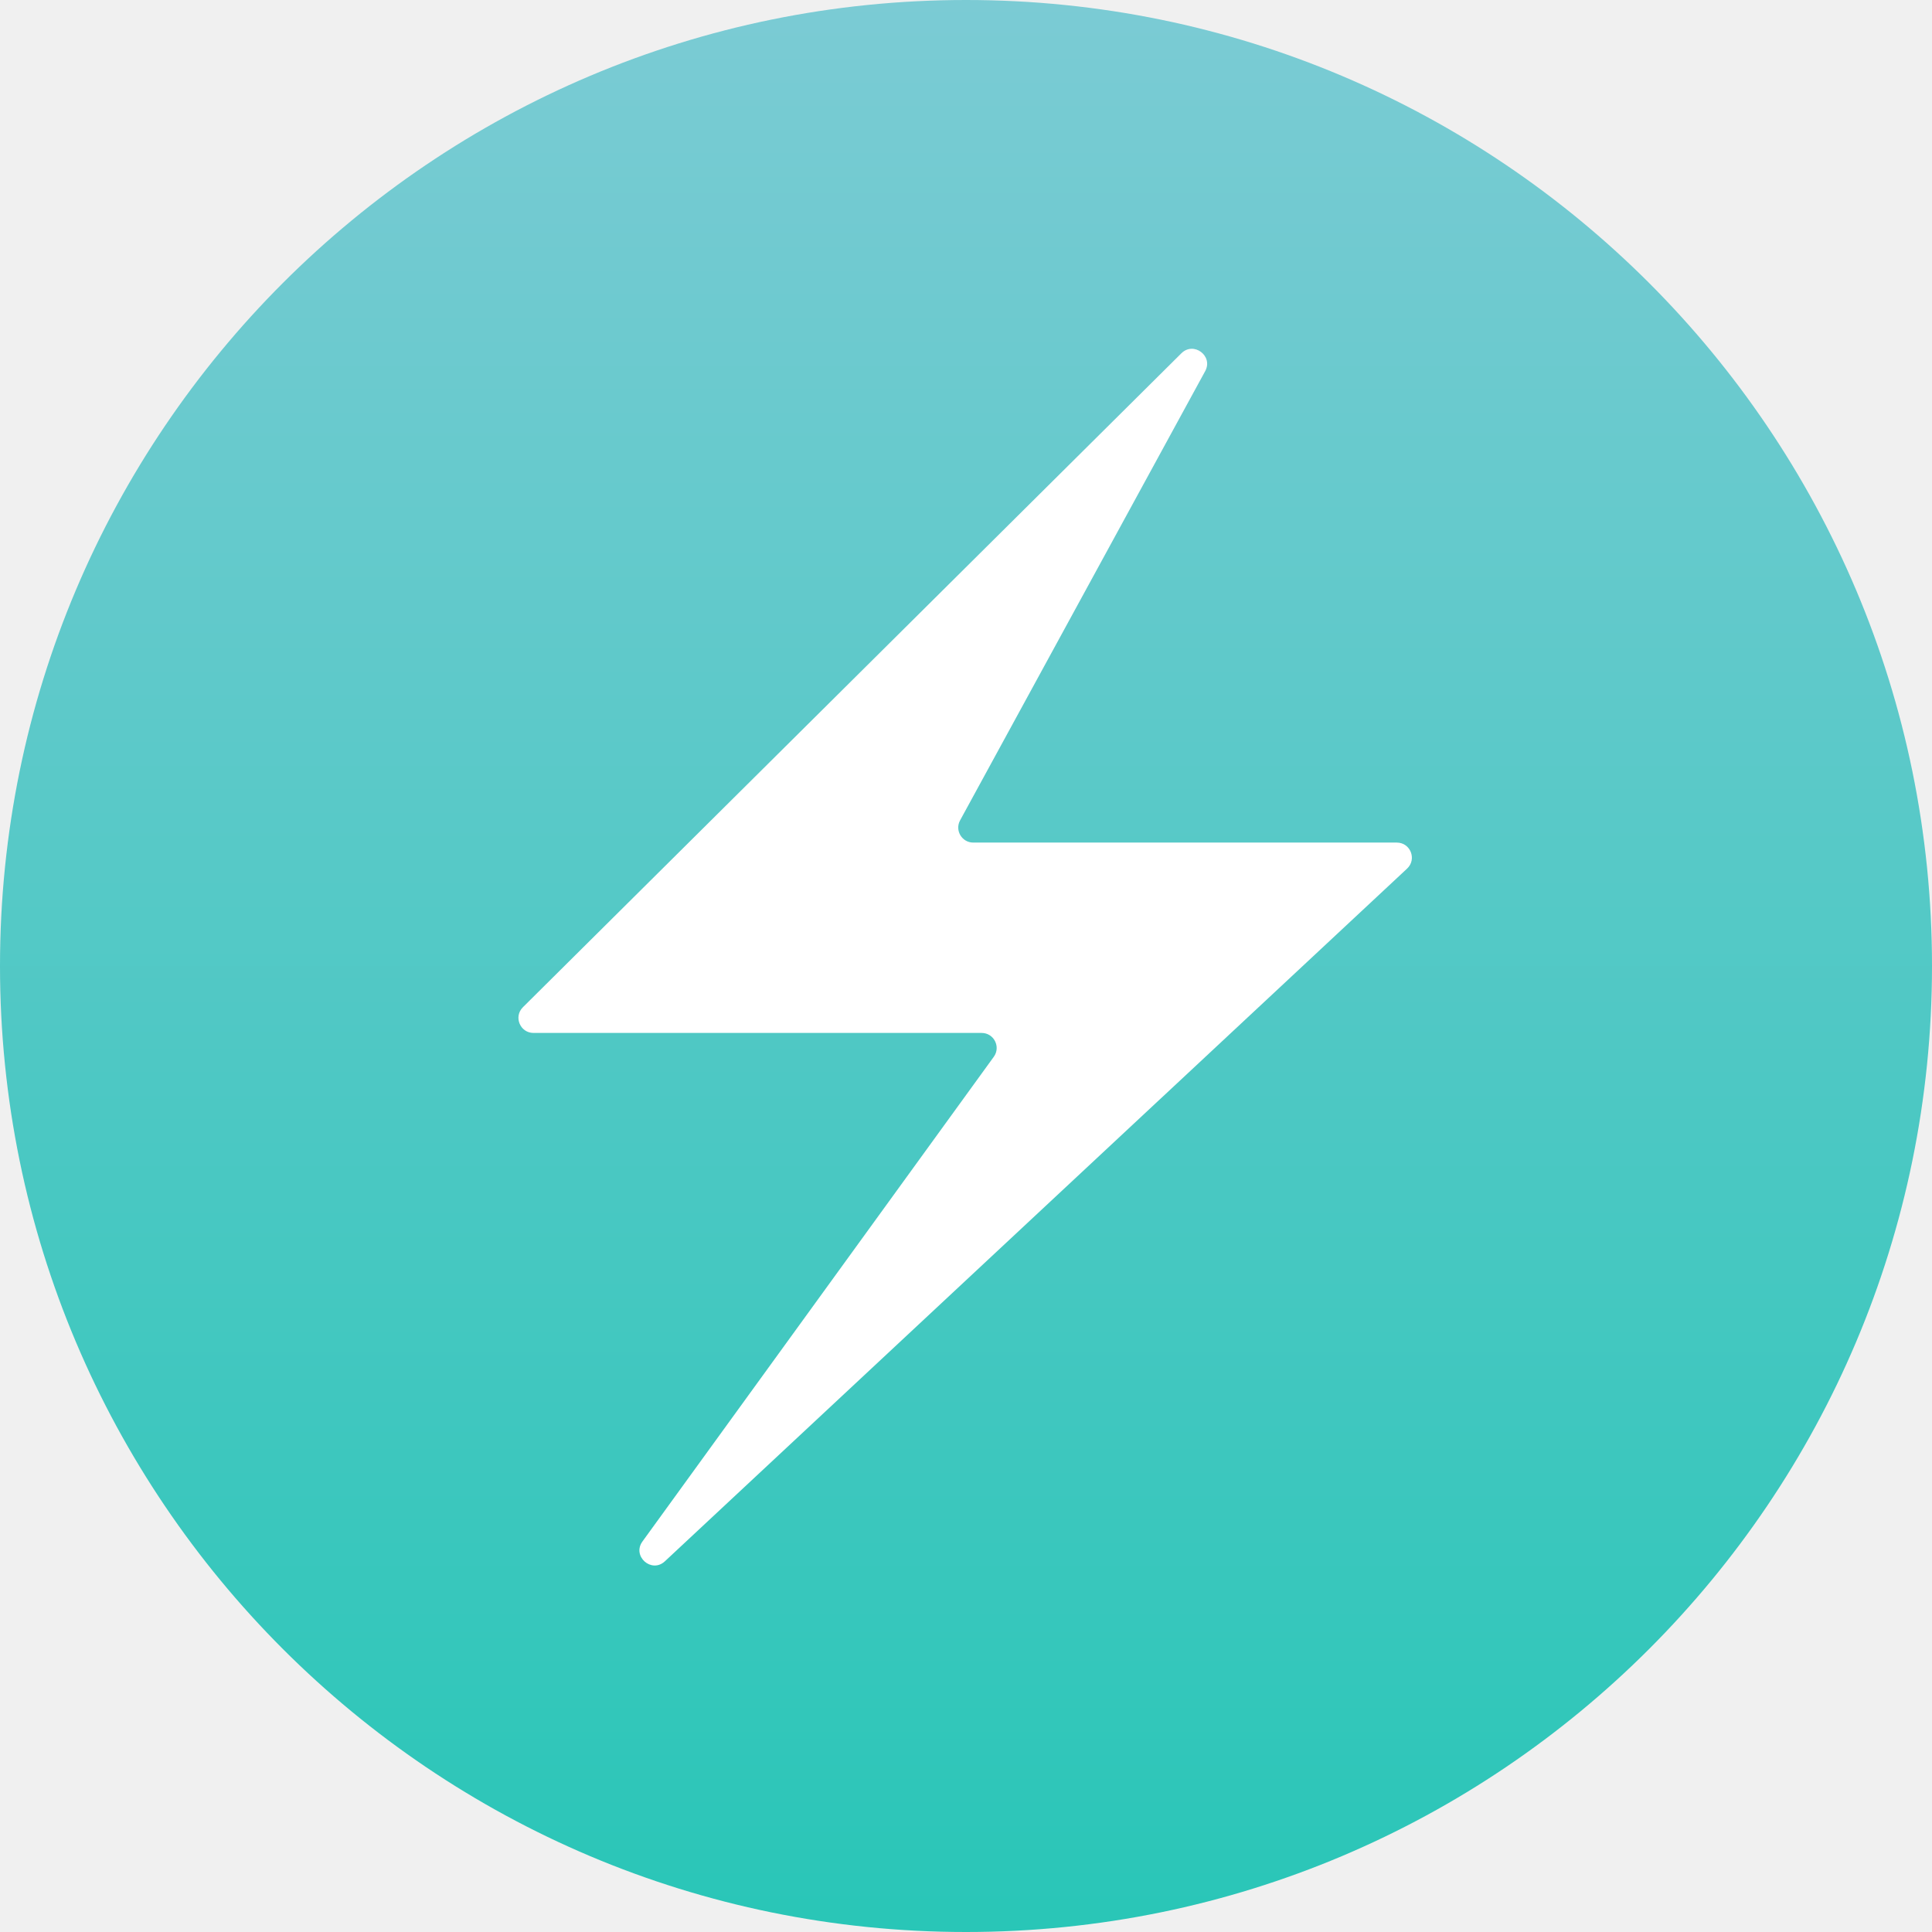
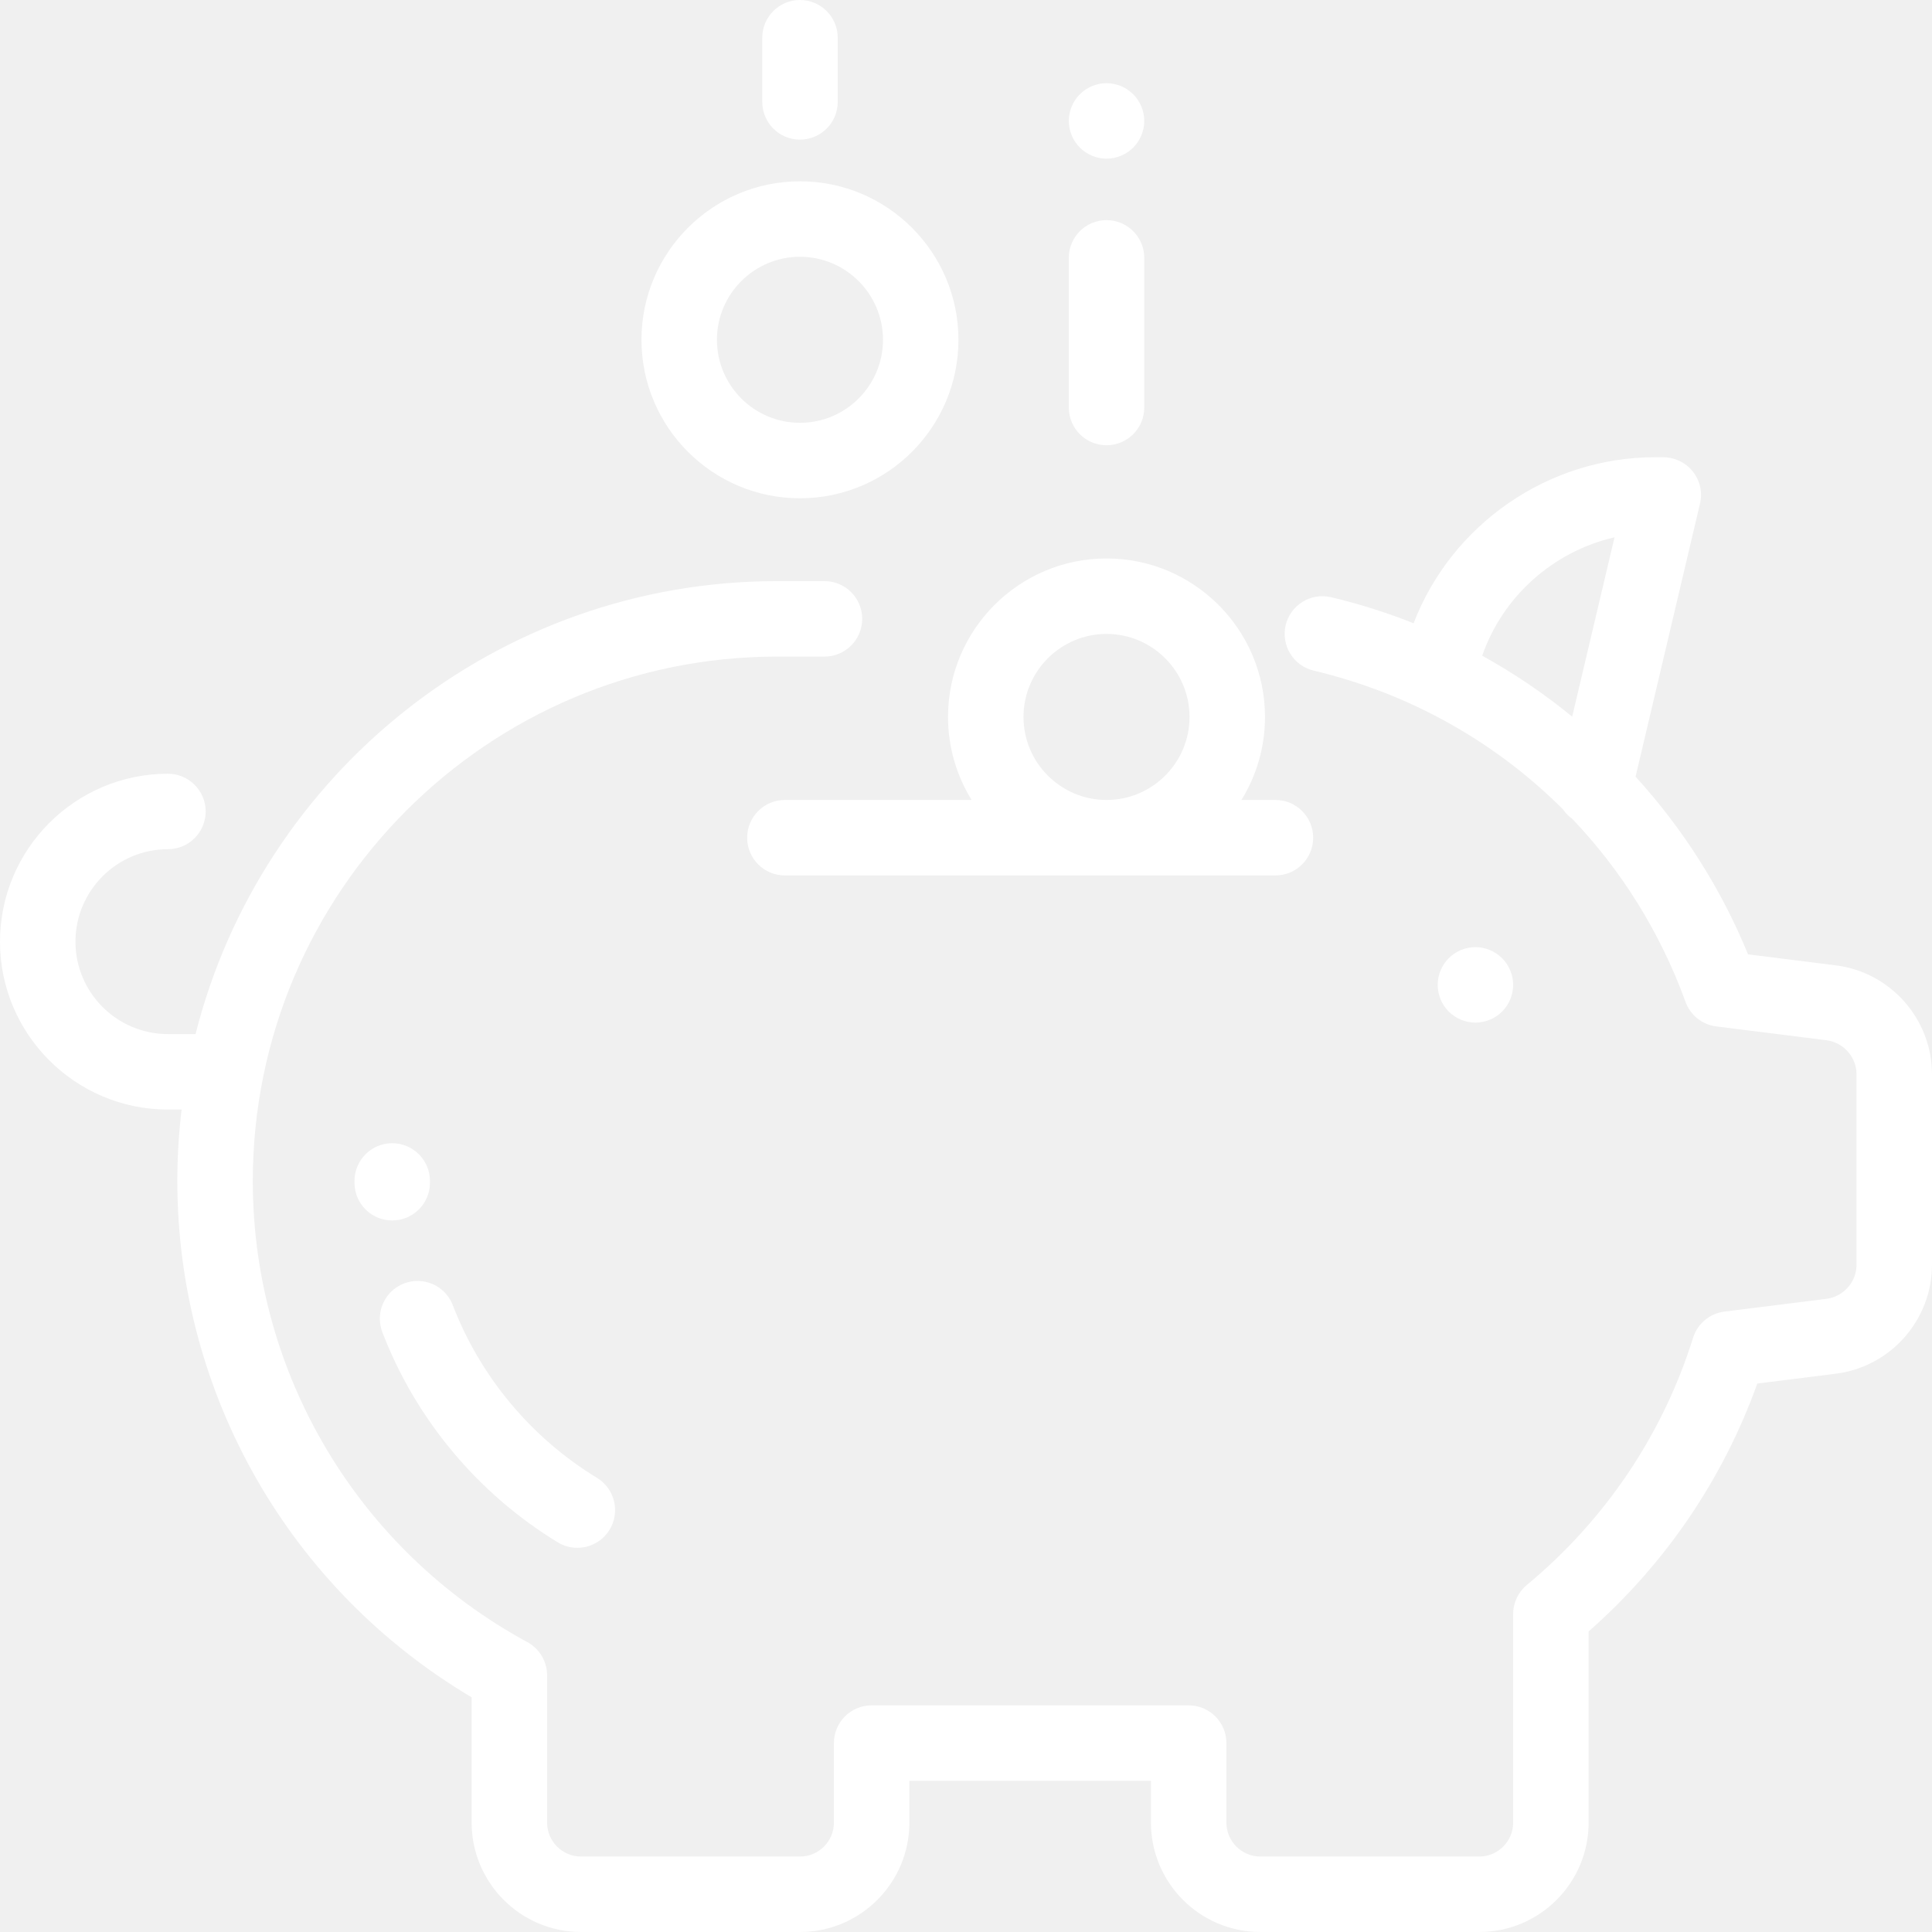
- <svg xmlns="http://www.w3.org/2000/svg" width="582" height="582" viewBox="0 0 582 582" fill="none">
-   <rect width="582" height="582" rx="291" fill="url(#paint0_linear)" />
-   <path d="M157.521 303.421L355.881 106.426C359.587 102.746 365.55 107.225 363.049 111.809L289.22 247.123C287.573 250.141 289.758 253.821 293.196 253.821H420.782C424.892 253.821 426.877 258.857 423.872 261.661L200.293 470.326C196.284 474.067 190.317 468.796 193.536 464.356L299.373 318.351C301.543 315.357 299.404 311.164 295.706 311.164H160.713C156.67 311.164 154.653 306.27 157.521 303.421Z" fill="white" />
+ <svg xmlns="http://www.w3.org/2000/svg" width="33" height="33" viewBox="0 0 33 33" fill="none">
+   <g clip-path="url(#clip0_9_949)">
+     <path d="M31.356 16.489L29.858 16.301C29.403 15.188 28.749 14.158 27.937 13.266L29.037 8.603C29.083 8.411 29.038 8.209 28.916 8.055C28.793 7.901 28.607 7.811 28.41 7.81L28.27 7.81C28.269 7.81 28.268 7.81 28.267 7.81C26.44 7.81 24.793 8.96 24.145 10.646C23.687 10.464 23.216 10.314 22.736 10.201C22.39 10.119 22.042 10.333 21.96 10.68C21.879 11.026 22.093 11.373 22.439 11.455C24.08 11.843 25.544 12.673 26.697 13.824C26.739 13.886 26.792 13.941 26.854 13.985C27.695 14.867 28.359 15.926 28.79 17.113C28.873 17.34 29.076 17.503 29.316 17.532L31.196 17.768C31.489 17.805 31.711 18.056 31.711 18.352V21.601C31.711 21.897 31.489 22.148 31.196 22.185L29.454 22.403C29.203 22.435 28.994 22.609 28.919 22.85C28.402 24.501 27.42 25.961 26.08 27.072C25.932 27.195 25.846 27.377 25.846 27.568V31.131C25.846 31.451 25.586 31.711 25.266 31.711H21.528C21.208 31.711 20.948 31.451 20.948 31.131V29.773C20.948 29.417 20.659 29.129 20.303 29.129H14.888C14.532 29.129 14.244 29.417 14.244 29.773V31.131C14.244 31.451 13.984 31.711 13.664 31.711H9.925C9.605 31.711 9.345 31.451 9.345 31.131V28.616C9.345 28.379 9.216 28.162 9.008 28.049C6.115 26.479 4.318 23.46 4.318 20.172C4.318 15.233 8.336 11.215 13.275 11.215H14.083C14.439 11.215 14.727 10.926 14.727 10.57C14.727 10.214 14.439 9.926 14.083 9.926H13.275C8.491 9.926 4.462 13.222 3.34 17.663H2.868C1.997 17.663 1.289 16.955 1.289 16.084C1.289 15.214 1.997 14.505 2.868 14.505C3.224 14.505 3.513 14.217 3.513 13.861C3.513 13.505 3.224 13.216 2.868 13.216C1.287 13.216 0 14.503 0 16.084C0 17.666 1.287 18.952 2.868 18.952H3.102C3.054 19.352 3.029 19.759 3.029 20.172C3.029 23.804 4.946 27.148 8.056 28.991V31.131C8.056 32.162 8.895 33 9.925 33H13.664C14.694 33 15.533 32.162 15.533 31.131V30.418H19.659V31.131C19.659 32.162 20.497 33 21.528 33H25.266C26.297 33 27.135 32.162 27.135 31.131V27.866C28.444 26.715 29.431 25.263 30.016 23.632L31.356 23.464C32.293 23.347 33 22.546 33 21.601V18.352C33 17.407 32.293 16.606 31.356 16.489ZM26.854 12.241C26.373 11.847 25.858 11.499 25.317 11.2C25.673 10.177 26.541 9.415 27.577 9.178L26.854 12.241Z" fill="white" />
+     <path d="M25.657 16.367C25.537 16.247 25.371 16.178 25.201 16.178C25.032 16.178 24.865 16.247 24.745 16.367C24.626 16.486 24.557 16.653 24.557 16.822C24.557 16.992 24.625 17.158 24.745 17.278C24.865 17.398 25.032 17.467 25.201 17.467C25.371 17.467 25.537 17.398 25.657 17.278C25.777 17.158 25.846 16.992 25.846 16.822C25.846 16.653 25.777 16.486 25.657 16.367Z" fill="white" />
+     <path d="M18.9 3.76C18.544 3.76 18.256 4.048 18.256 4.404V6.961C18.256 7.317 18.544 7.605 18.9 7.605C19.256 7.605 19.545 7.317 19.545 6.961V4.404C19.545 4.048 19.256 3.76 18.9 3.76Z" fill="white" />
+     <path d="M19.356 1.61C19.236 1.49 19.07 1.421 18.9 1.421C18.731 1.421 18.565 1.49 18.445 1.61C18.325 1.73 18.256 1.896 18.256 2.066C18.256 2.236 18.325 2.401 18.445 2.521C18.565 2.641 18.731 2.71 18.9 2.71C19.07 2.71 19.236 2.641 19.356 2.521C19.476 2.401 19.545 2.235 19.545 2.066C19.545 1.896 19.476 1.731 19.356 1.61Z" fill="white" />
+     <path d="M13.664 0C13.308 0 13.02 0.289 13.02 0.645V1.74C13.02 2.096 13.308 2.385 13.664 2.385C14.02 2.385 14.309 2.096 14.309 1.74V0.645C14.309 0.289 14.02 0 13.664 0Z" fill="white" />
+     <path d="M7.344 20.172C7.344 19.816 7.055 19.527 6.699 19.527C6.343 19.527 6.055 19.816 6.055 20.172L6.055 20.206C6.057 20.561 6.345 20.846 6.699 20.846C6.701 20.846 6.702 20.846 6.703 20.846C7.059 20.844 7.346 20.554 7.344 20.198L7.344 20.172Z" fill="white" />
+     <path d="M10.197 25.243C9.076 24.561 8.202 23.514 7.734 22.293C7.607 21.961 7.234 21.795 6.902 21.922C6.569 22.049 6.403 22.422 6.531 22.755C7.1 24.24 8.164 25.515 9.527 26.344C9.631 26.408 9.747 26.438 9.861 26.438C10.079 26.438 10.291 26.328 10.412 26.129C10.598 25.825 10.501 25.428 10.197 25.243Z" fill="white" />
+     <path d="M13.664 3.097C12.171 3.097 10.957 4.311 10.957 5.804C10.957 7.297 12.171 8.511 13.664 8.511C15.157 8.511 16.371 7.297 16.371 5.804C16.371 4.311 15.157 3.097 13.664 3.097ZM13.664 7.222C12.882 7.222 12.246 6.586 12.246 5.804C12.246 5.022 12.882 4.386 13.664 4.386C14.446 4.386 15.082 5.022 15.082 5.804C15.082 6.586 14.446 7.222 13.664 7.222Z" fill="white" />
+     <path d="M21.785 13.664H21.205C21.46 13.251 21.607 12.766 21.607 12.246C21.607 10.753 20.393 9.539 18.9 9.539C17.408 9.539 16.193 10.753 16.193 12.246C16.193 12.766 16.341 13.251 16.596 13.664H13.406C13.05 13.664 12.762 13.953 12.762 14.309C12.762 14.665 13.05 14.953 13.406 14.953H21.785C22.141 14.953 22.43 14.665 22.43 14.309C22.43 13.953 22.141 13.664 21.785 13.664ZM18.9 13.664C18.119 13.664 17.482 13.028 17.482 12.246C17.482 11.464 18.119 10.828 18.9 10.828C19.682 10.828 20.318 11.464 20.318 12.246C20.318 13.028 19.682 13.664 18.9 13.664Z" fill="white" />
+   </g>
  <defs>
-     <linearGradient id="paint0_linear" x1="291" y1="0" x2="291" y2="582" gradientUnits="userSpaceOnUse">
-       <stop stop-color="#7BCBD4" />
-       <stop offset="1" stop-color="#29C6B7" />
-     </linearGradient>
+     <clipPath id="clip0_9_949">
+       <rect width="33" height="33" fill="white" />
+     </clipPath>
  </defs>
</svg>
